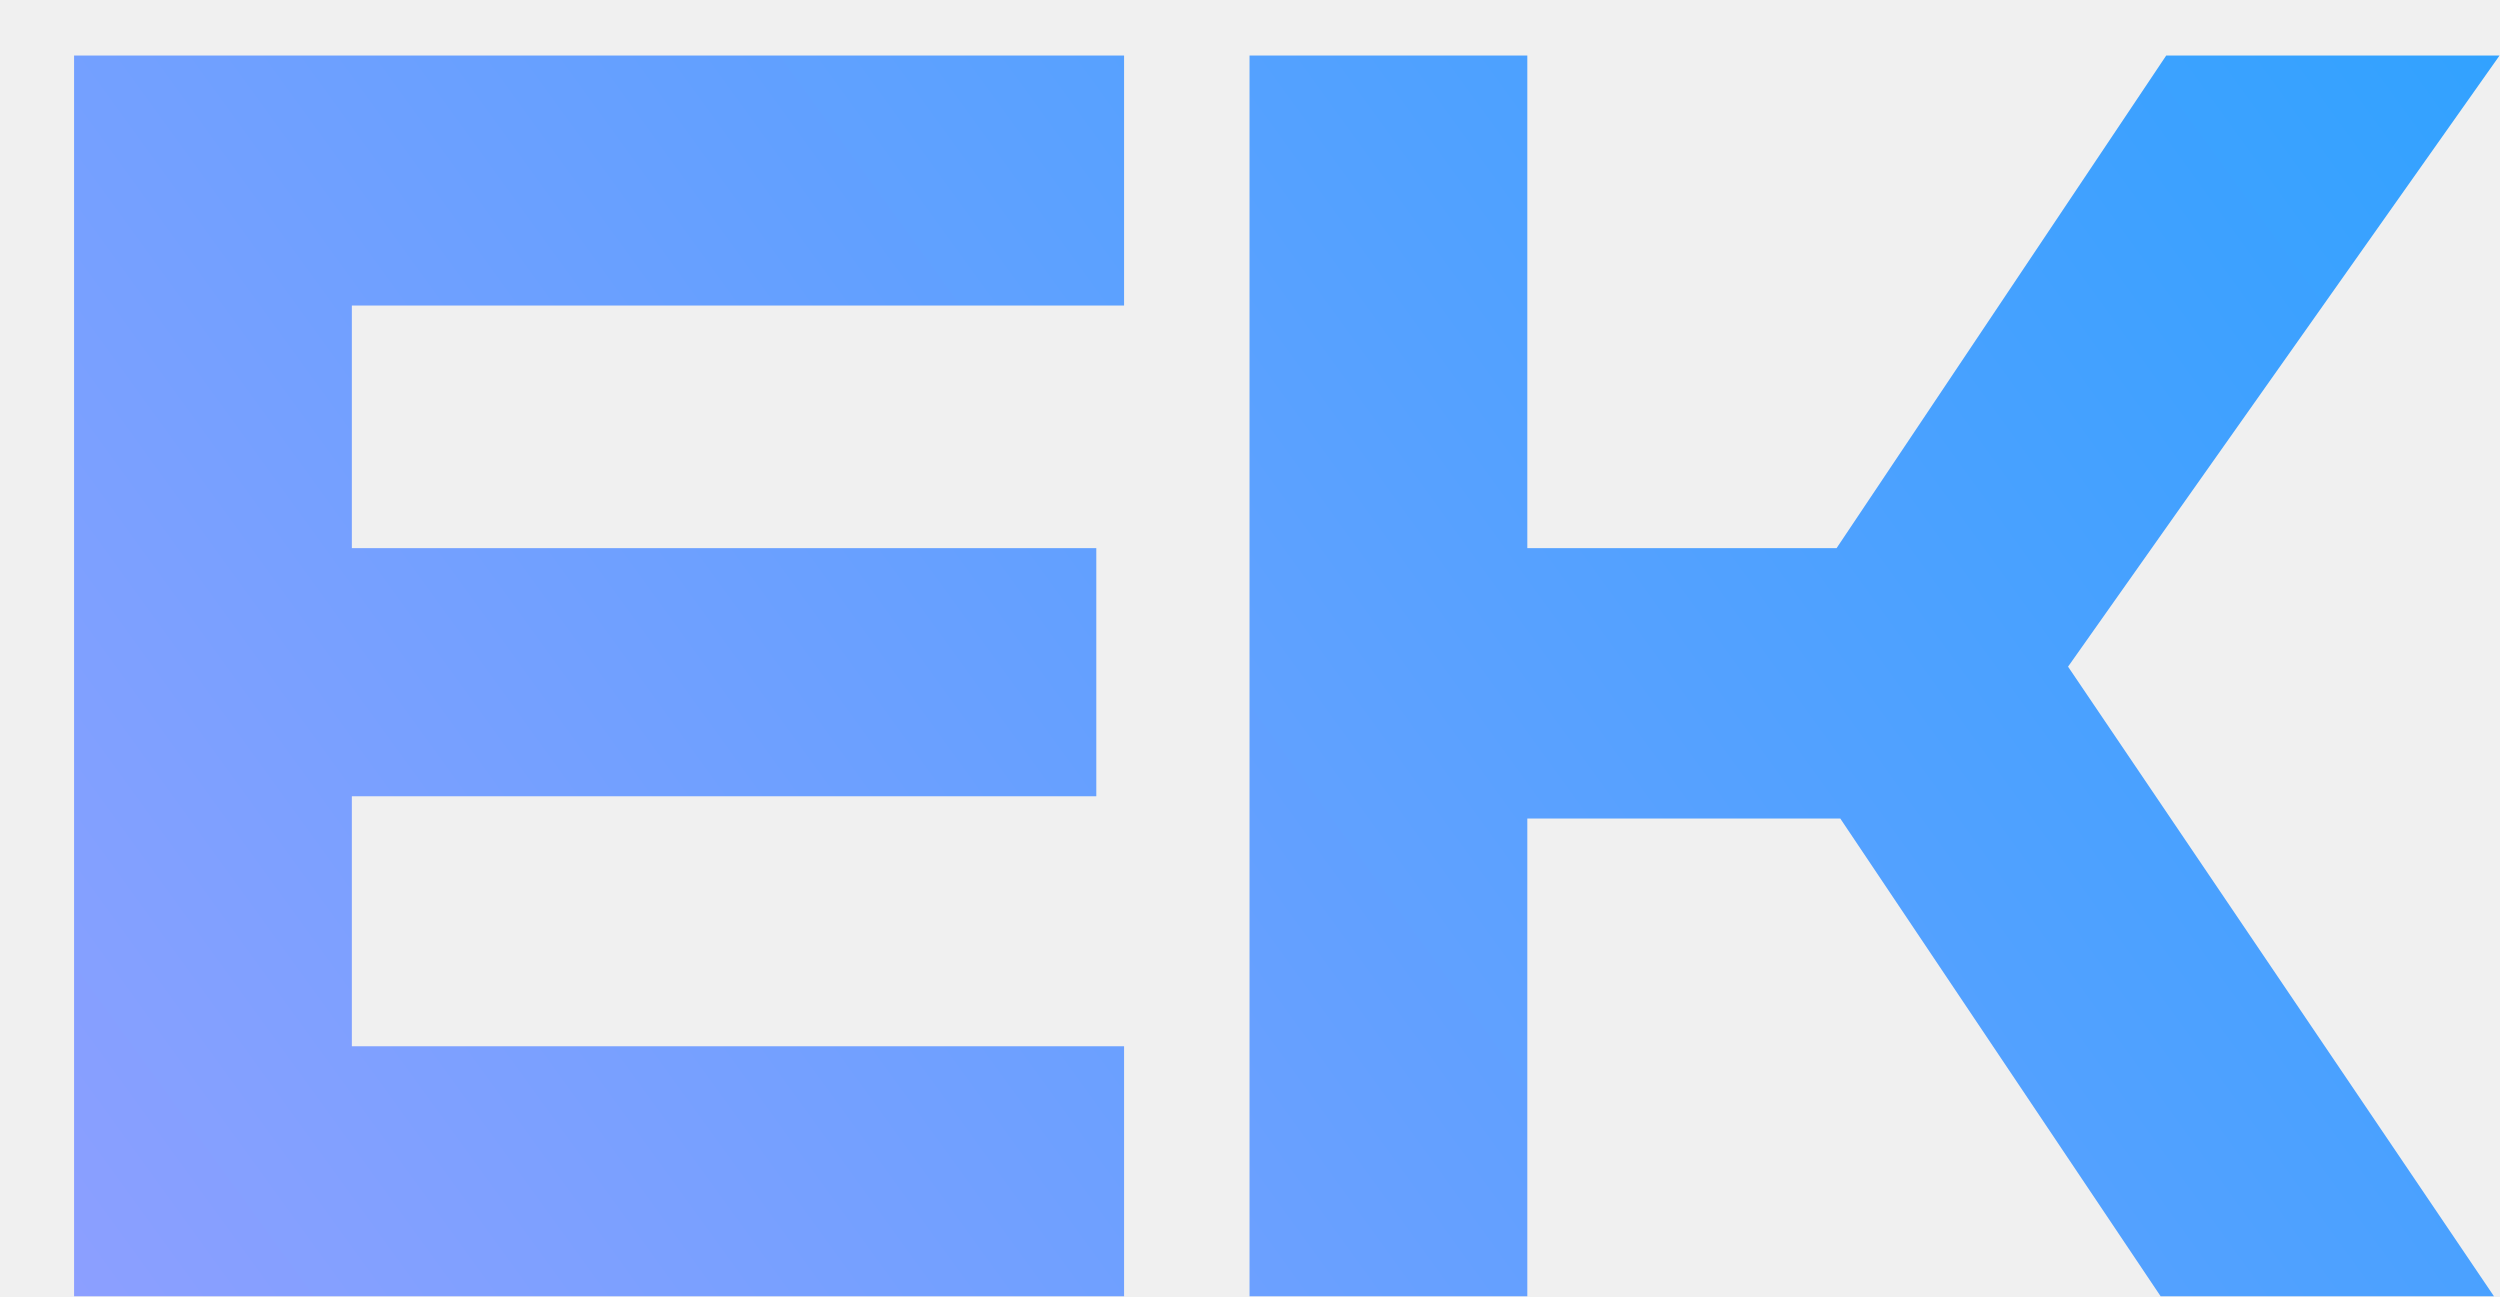
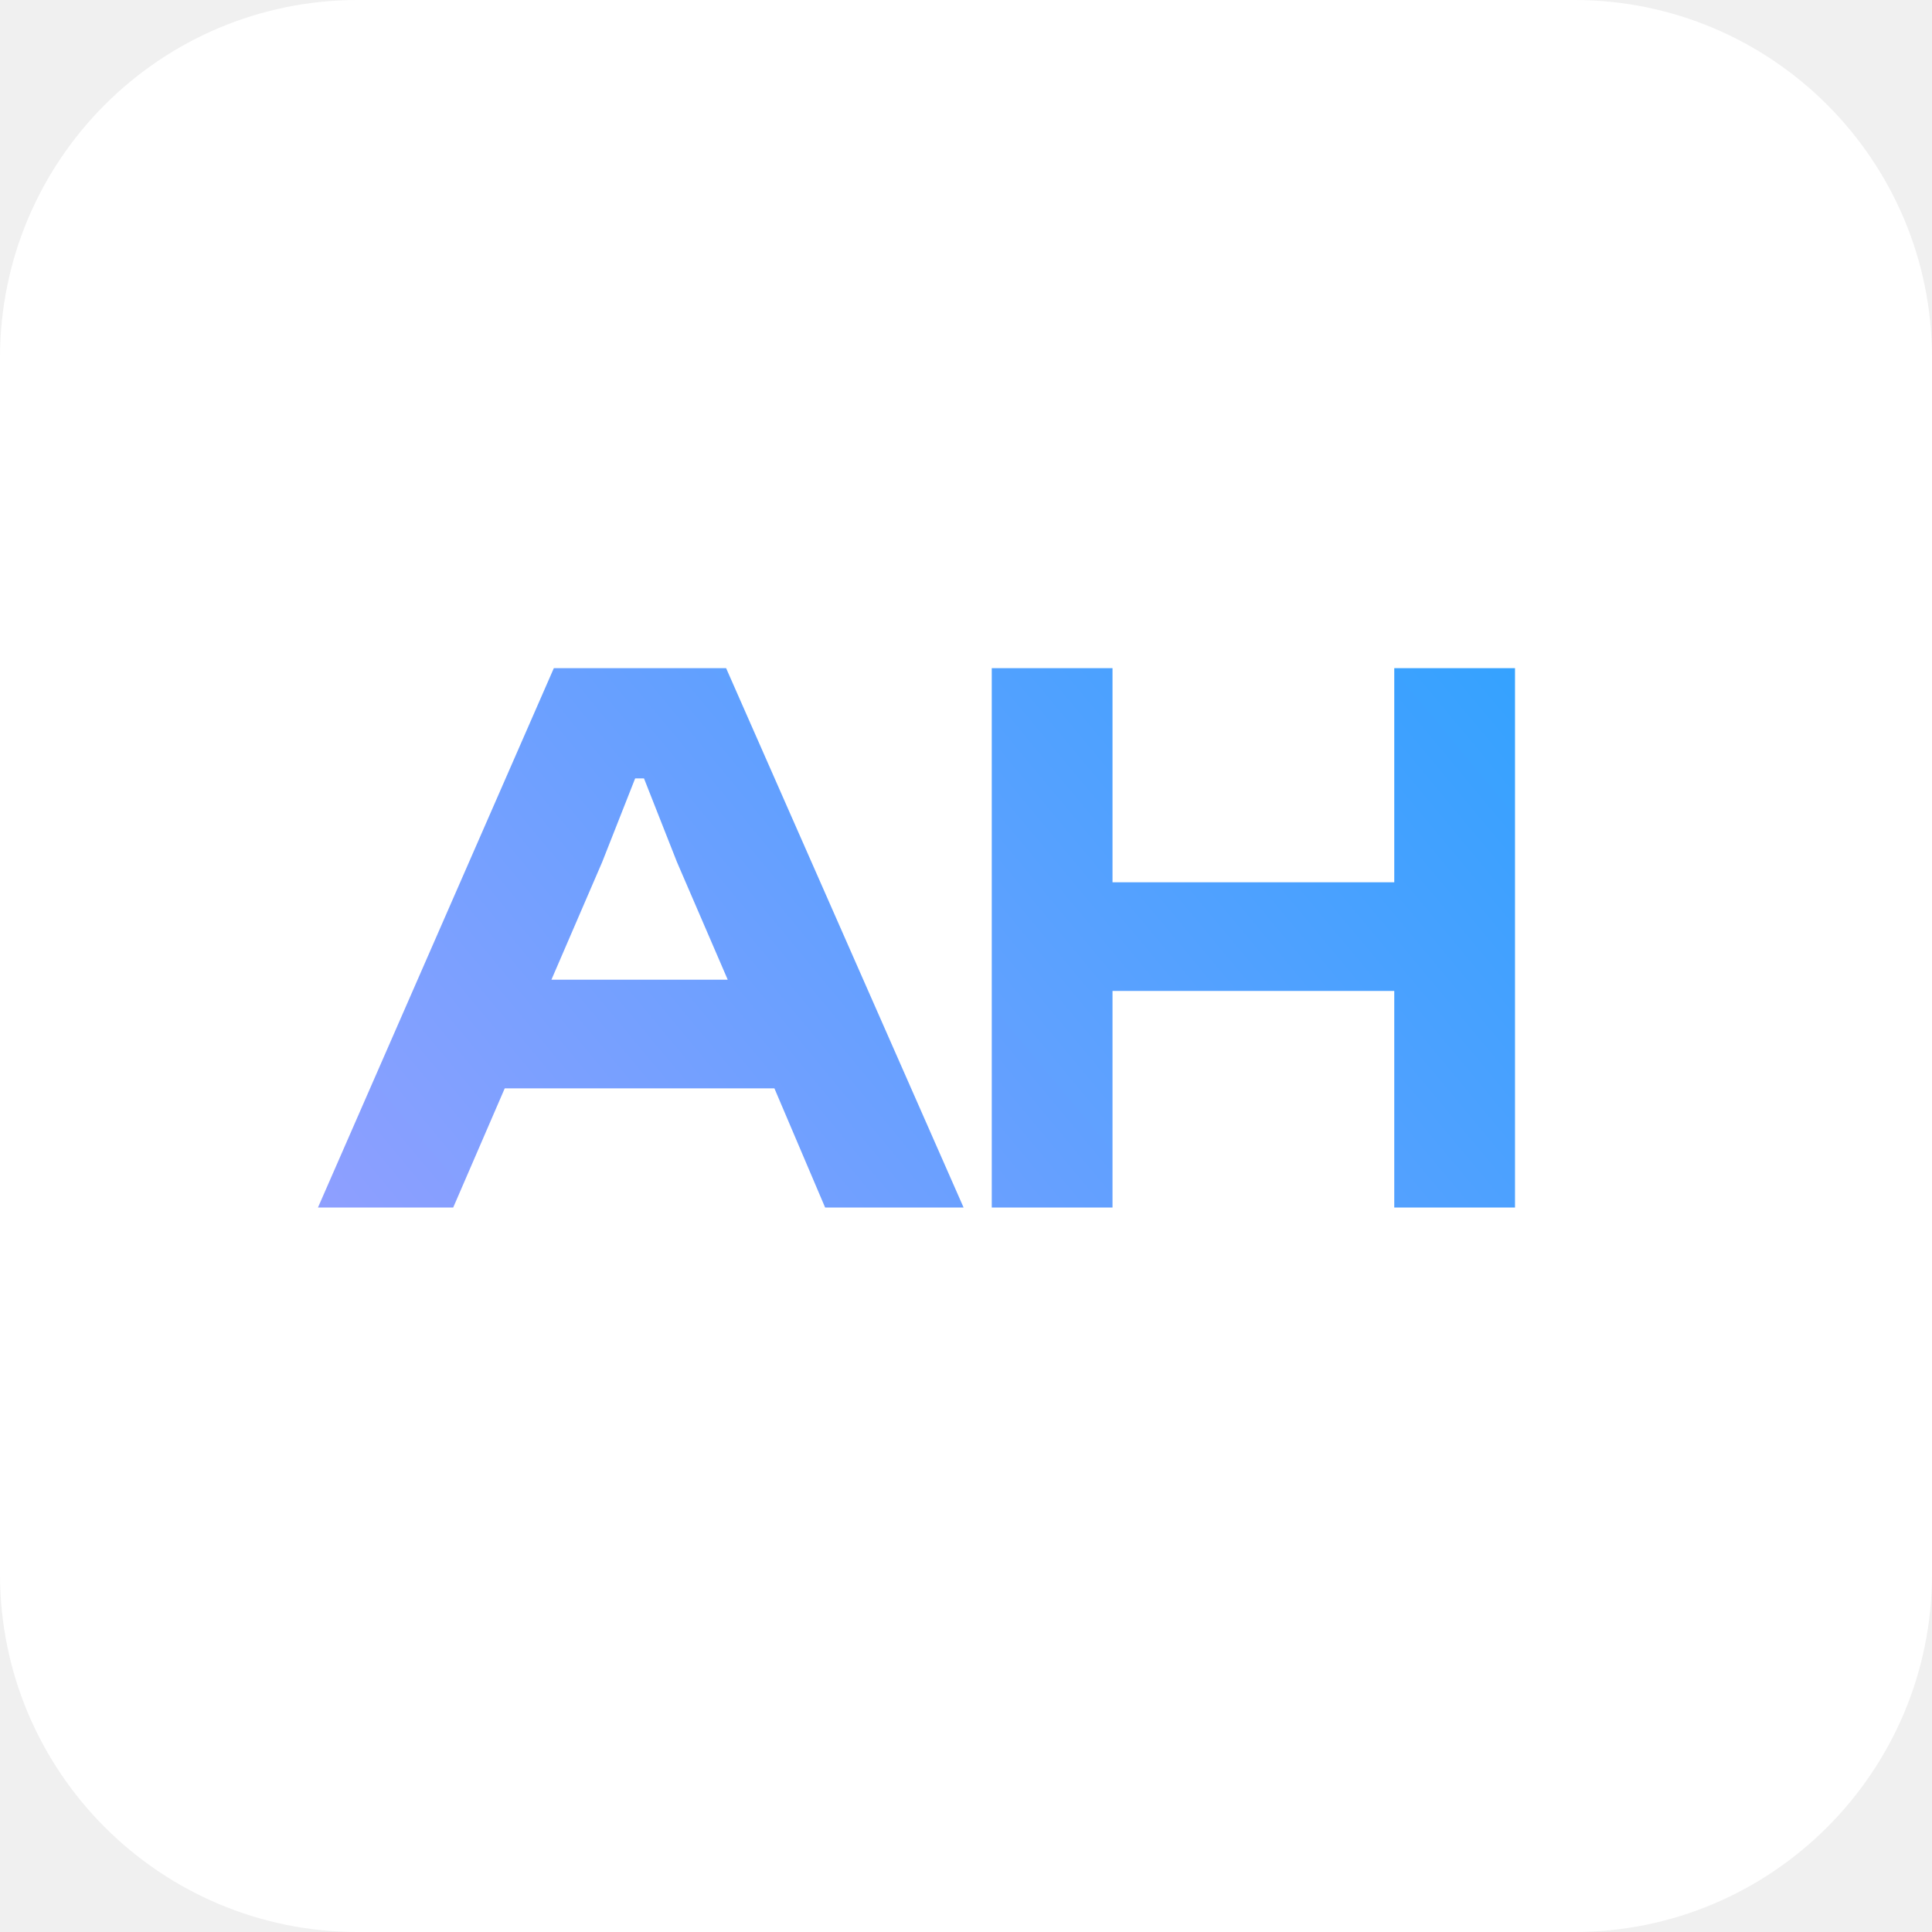
- <svg xmlns="http://www.w3.org/2000/svg" width="27" height="14" viewBox="0 0 27 14" fill="none">
-   <path d="M12.14 14H0.8V0.6H12.14V3.3H3.8V5.92H11.84V8.6H3.8V11.3H12.14V14ZM16.495 14H13.495V0.6H16.495V5.92H19.835L23.395 0.6H26.995L22.335 7.2L26.935 14H23.335L19.875 8.84H16.495V14Z" fill="url(#paint0_linear_1478_643)" />
+ <svg xmlns="http://www.w3.org/2000/svg" width="48" height="48" viewBox="0 0 48 48" fill="none">
+   <rect width="48" height="48" rx="8.889" fill="white" />
+   <path d="M11.26 30H7.9L13.76 16.6H18.04L23.94 30H20.5L19.24 27.04H12.54L11.26 30ZM14.96 21.42L13.7 24.34H18.08L16.82 21.42L16 19.34H15.78L14.96 21.42ZM27.64 30H24.64V16.6H27.64V21.92H34.64V16.6H37.64V30H34.64V24.62H27.64V30Z" fill="url(#paint0_linear_1545_39)" />
  <defs>
-     <linearGradient id="paint0_linear_1478_643" x1="1.38627e-06" y1="19.5" x2="29" y2="-1.5" gradientUnits="userSpaceOnUse">
+     <linearGradient id="paint0_linear_1545_39" x1="8" y1="35.5" x2="38.011" y2="10.548" gradientUnits="userSpaceOnUse">
      <stop stop-color="#989FFF" />
      <stop offset="1" stop-color="#29A2FF" />
    </linearGradient>
  </defs>
</svg>
